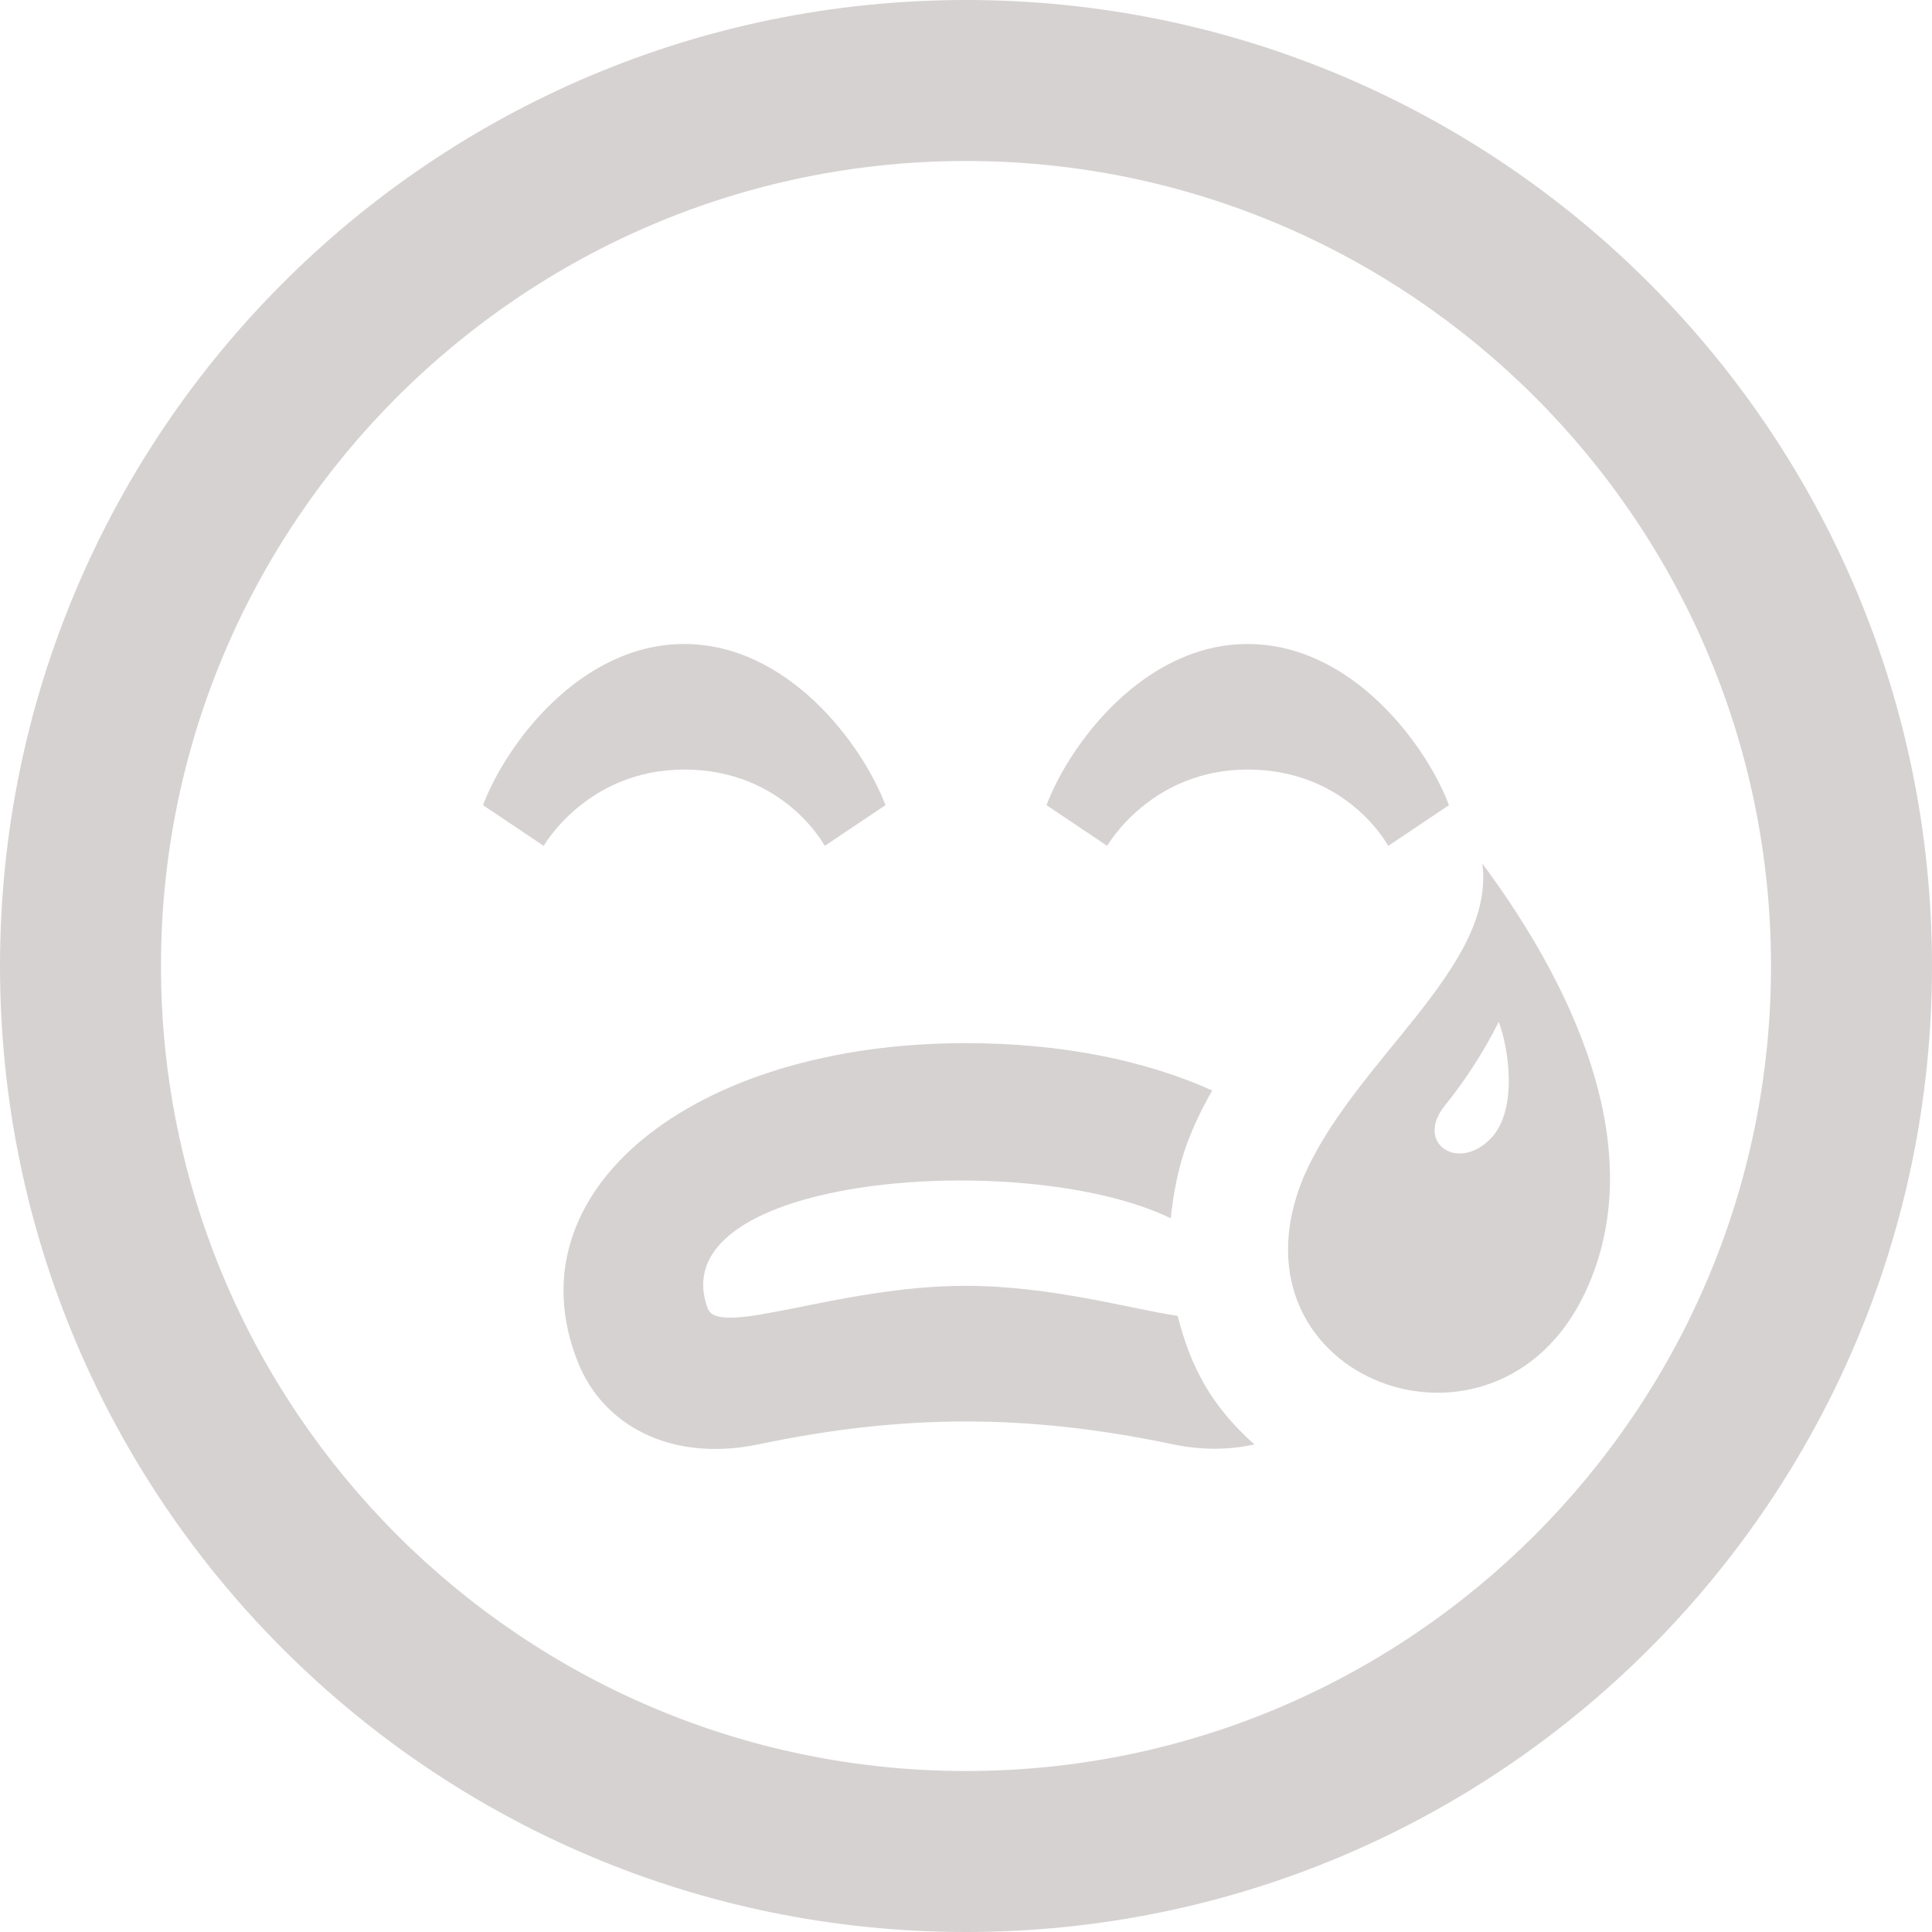
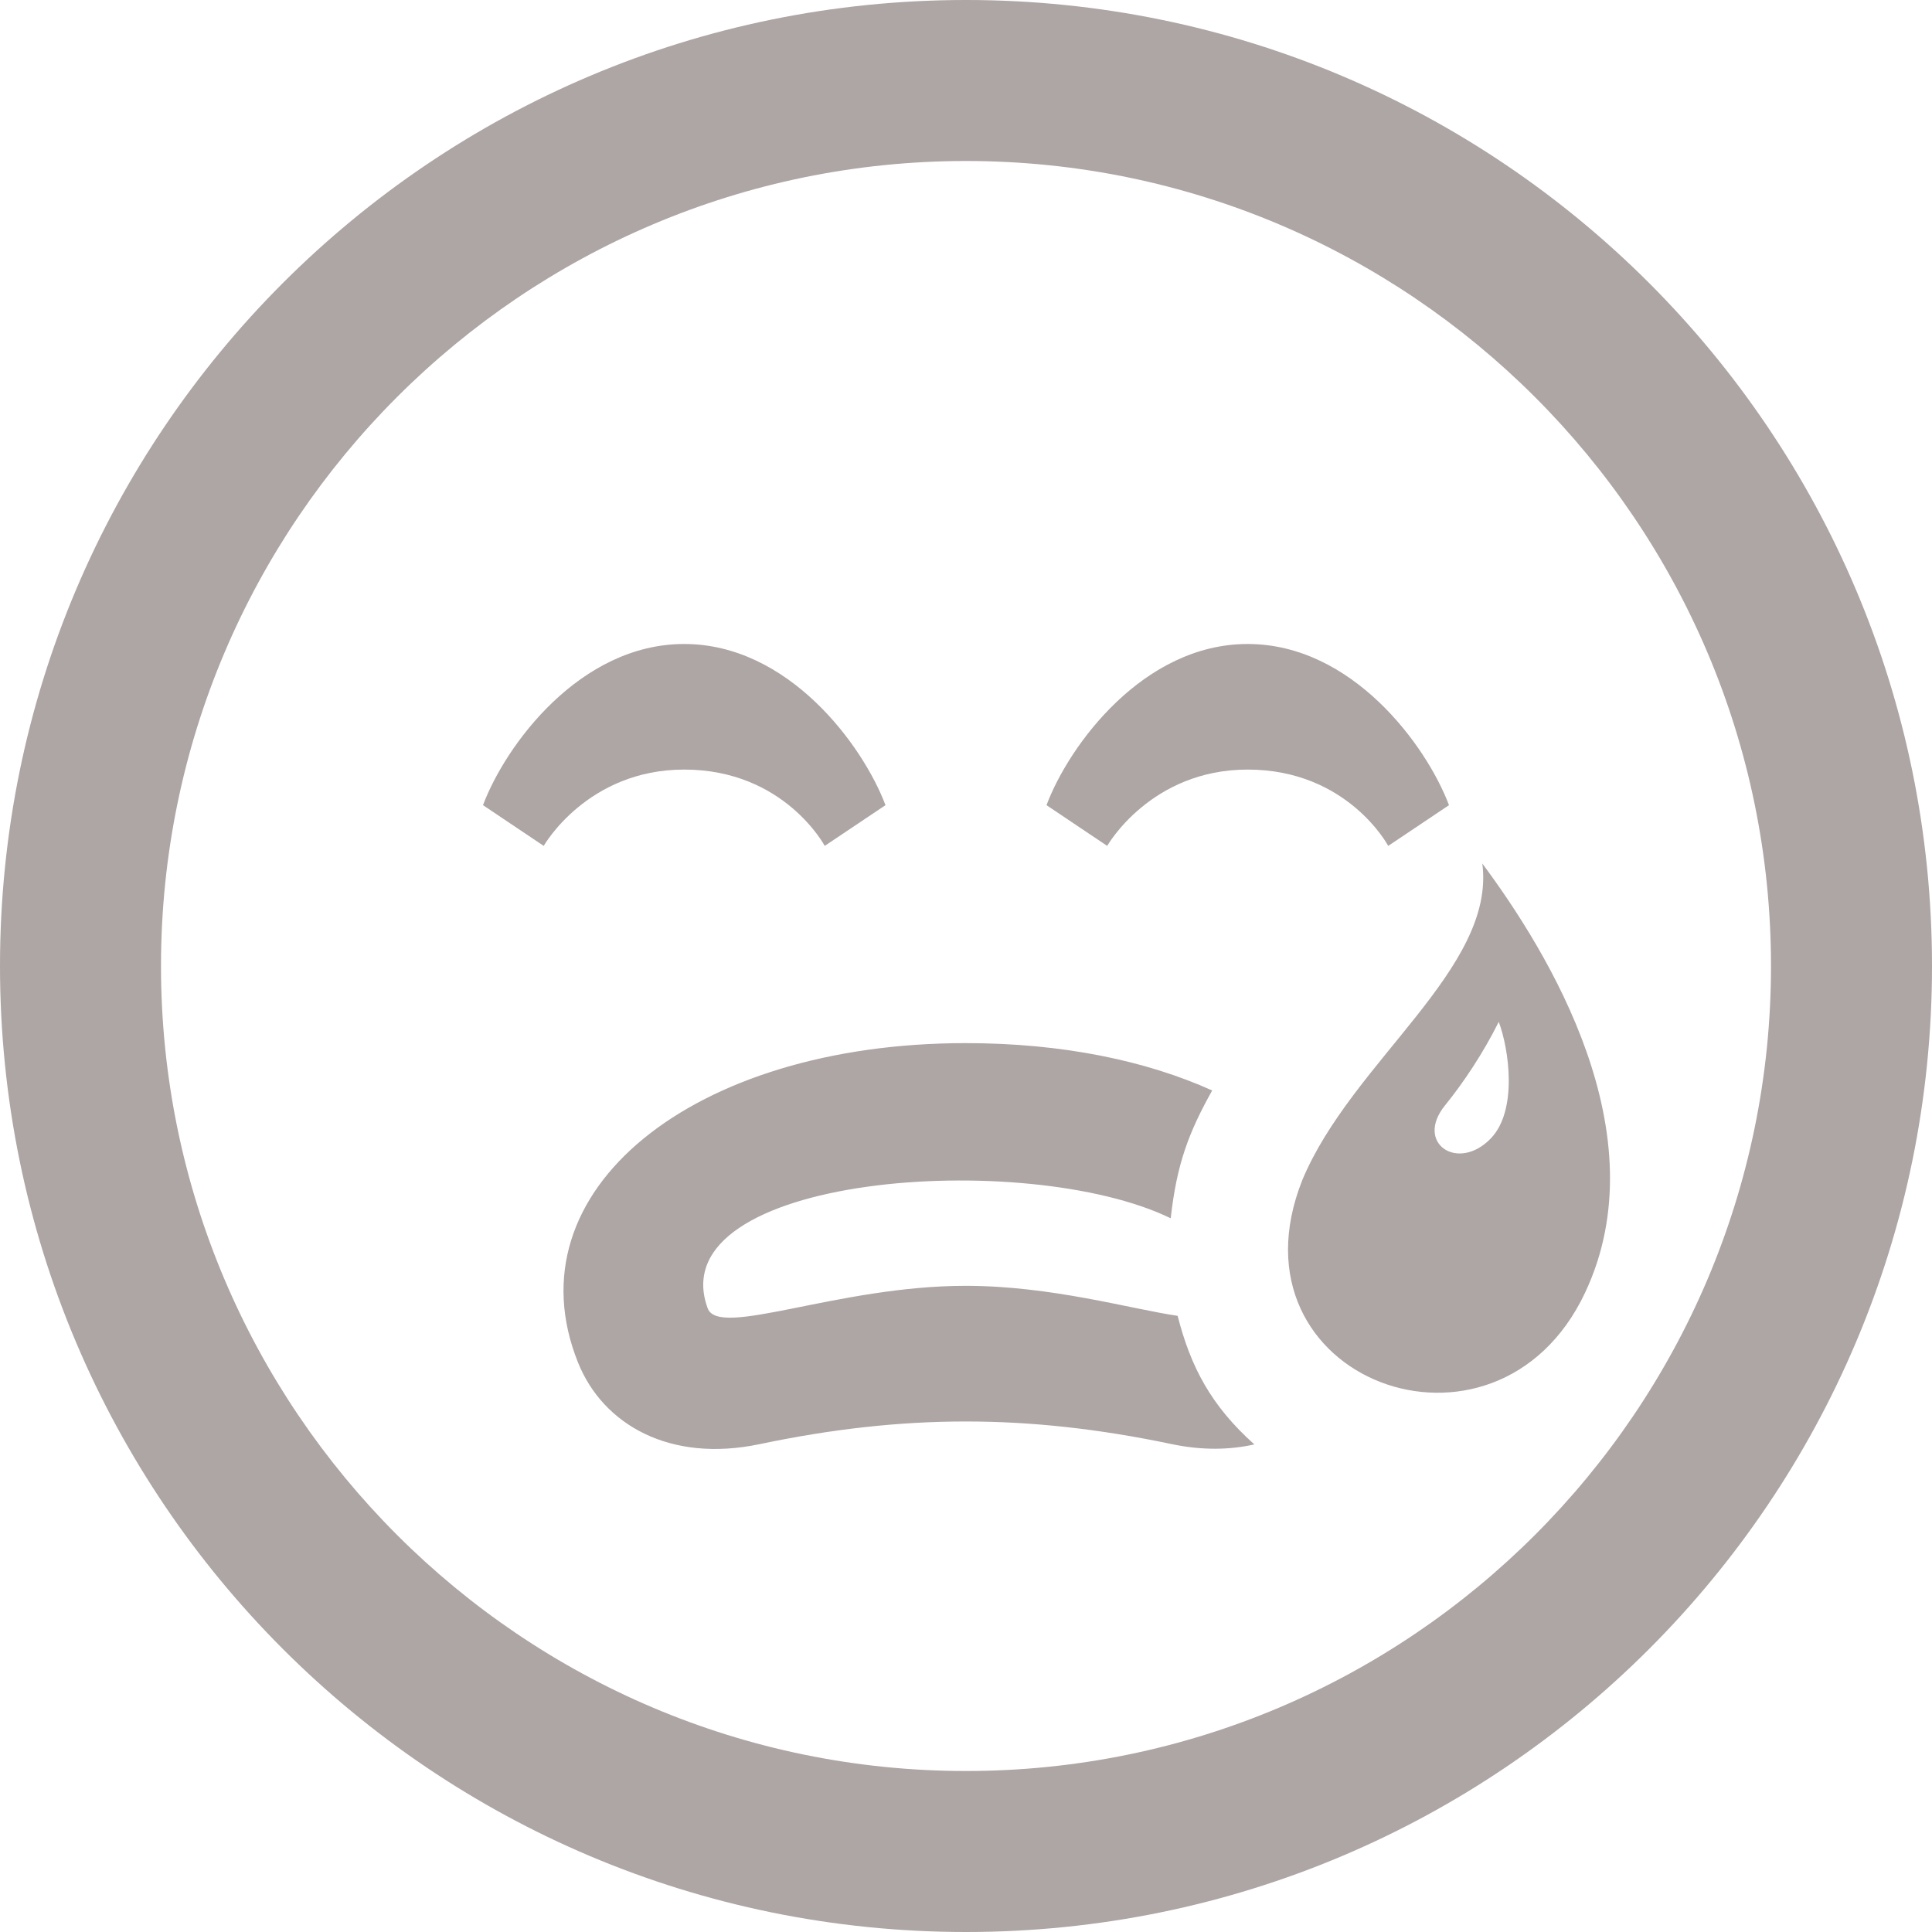
<svg xmlns="http://www.w3.org/2000/svg" width="100px" height="100px" viewBox="0 0 100 100" version="1.1">
-   <defs>
-     <filter id="filter-1">
-       <feColorMatrix in="SourceGraphic" type="matrix" values="0 0 0 0 0.682 0 0 0 0 0.648 0 0 0 0 0.648 0 0 0 1 0" />
-     </filter>
-     <filter id="filter-2">
-       <feColorMatrix in="SourceGraphic" type="matrix" values="0 0 0 0 0.976 0 0 0 0 0.341 0 0 0 0 0.22 0 0 0 1 0" />
-     </filter>
-   </defs>
  <g id="Board" stroke="none" stroke-width="1" fill="none" fill-rule="evenodd">
    <g id="Dashboard_Menu_1" transform="translate(-182, -308)">
-       <g id="Group-7" transform="translate(63, 308)" filter="url(#filter-1)">
-         <g transform="translate(46, 0)" filter="url(#filter-2)" id="iconmonstr-smiley-18">
+       <g id="Group-7" transform="translate(63, 308)">
+         <g transform="translate(46, 0)" id="iconmonstr-smiley-18">
          <g transform="translate(73, 0)">
-             <path d="M76.725,44.696 C77.433,50.129 69.963,54.946 67.408,61.079 C63.3,71.408 77.429,76.692 82.042,66.912 C85.921,58.688 80.15,49.308 76.725,44.696 Z M77.175,58.913 C75.479,60.696 73.2,59.175 74.796,57.212 C75.742,56.046 76.763,54.521 77.575,52.892 C78.108,54.3 78.558,57.462 77.175,58.913 Z M75,41.675 L71.854,43.783 C71.854,43.783 69.758,39.833 64.579,39.833 C59.55,39.833 57.308,43.783 57.308,43.783 L54.167,41.675 C55.337,38.558 59.188,33.333 64.579,33.333 C69.975,33.333 73.821,38.558 75,41.675 L75,41.675 Z M45.833,41.675 L42.688,43.783 C42.688,43.783 40.592,39.833 35.413,39.833 C30.383,39.833 28.142,43.783 28.142,43.783 L25,41.675 C26.171,38.558 30.021,33.333 35.413,33.333 C40.808,33.333 44.654,38.558 45.833,41.675 L45.833,41.675 Z M50,-7.40148683e-15 C22.387,-7.40148683e-15 1.48029737e-14,22.387 1.48029737e-14,50 C1.48029737e-14,77.612 22.387,100 50,100 C77.612,100 100,77.612 100,50 C100,22.387 77.612,-7.40148683e-15 50,-7.40148683e-15 Z M50,91.667 C27.025,91.667 8.333,72.975 8.333,50 C8.333,27.025 27.025,8.333 50,8.333 C72.975,8.333 91.667,27.025 91.667,50 C91.667,72.975 72.975,91.667 50,91.667 Z M64.925,74.763 C63.663,75.046 62.237,75.079 60.663,74.75 C56.9,73.958 53.408,73.575 49.987,73.575 C46.575,73.575 43.079,73.958 39.312,74.75 C34.688,75.721 31.212,73.75 29.917,70.521 C26.358,61.642 35.858,53.992 49.983,53.992 C55.013,53.992 59.337,54.908 62.742,56.442 C61.529,58.617 60.908,60.242 60.596,63.058 C53.108,59.417 34.1,60.8 36.629,67.717 C37.204,69.287 43.354,66.554 49.983,66.554 C54.404,66.554 58.479,67.742 60.954,68.108 C61.629,70.75 62.683,72.758 64.925,74.763 Z" id="Shape" fill="#000000" fill-rule="nonzero" />
+             <path d="M76.725,44.696 C77.433,50.129 69.963,54.946 67.408,61.079 C63.3,71.408 77.429,76.692 82.042,66.912 C85.921,58.688 80.15,49.308 76.725,44.696 Z M77.175,58.913 C75.479,60.696 73.2,59.175 74.796,57.212 C75.742,56.046 76.763,54.521 77.575,52.892 C78.108,54.3 78.558,57.462 77.175,58.913 Z M75,41.675 L71.854,43.783 C71.854,43.783 69.758,39.833 64.579,39.833 C59.55,39.833 57.308,43.783 57.308,43.783 L54.167,41.675 C55.337,38.558 59.188,33.333 64.579,33.333 C69.975,33.333 73.821,38.558 75,41.675 L75,41.675 Z M45.833,41.675 L42.688,43.783 C42.688,43.783 40.592,39.833 35.413,39.833 C30.383,39.833 28.142,43.783 28.142,43.783 L25,41.675 C26.171,38.558 30.021,33.333 35.413,33.333 C40.808,33.333 44.654,38.558 45.833,41.675 L45.833,41.675 Z M50,-7.40148683e-15 C22.387,-7.40148683e-15 1.48029737e-14,22.387 1.48029737e-14,50 C1.48029737e-14,77.612 22.387,100 50,100 C77.612,100 100,77.612 100,50 C100,22.387 77.612,-7.40148683e-15 50,-7.40148683e-15 Z M50,91.667 C27.025,91.667 8.333,72.975 8.333,50 C8.333,27.025 27.025,8.333 50,8.333 C72.975,8.333 91.667,27.025 91.667,50 C91.667,72.975 72.975,91.667 50,91.667 Z M64.925,74.763 C63.663,75.046 62.237,75.079 60.663,74.75 C56.9,73.958 53.408,73.575 49.987,73.575 C46.575,73.575 43.079,73.958 39.312,74.75 C34.688,75.721 31.212,73.75 29.917,70.521 C26.358,61.642 35.858,53.992 49.983,53.992 C55.013,53.992 59.337,54.908 62.742,56.442 C61.529,58.617 60.908,60.242 60.596,63.058 C53.108,59.417 34.1,60.8 36.629,67.717 C37.204,69.287 43.354,66.554 49.983,66.554 C54.404,66.554 58.479,67.742 60.954,68.108 C61.629,70.75 62.683,72.758 64.925,74.763 Z" id="Shape" fill="#aea5a5" fill-rule="nonzero" />
          </g>
        </g>
      </g>
    </g>
  </g>
</svg>
